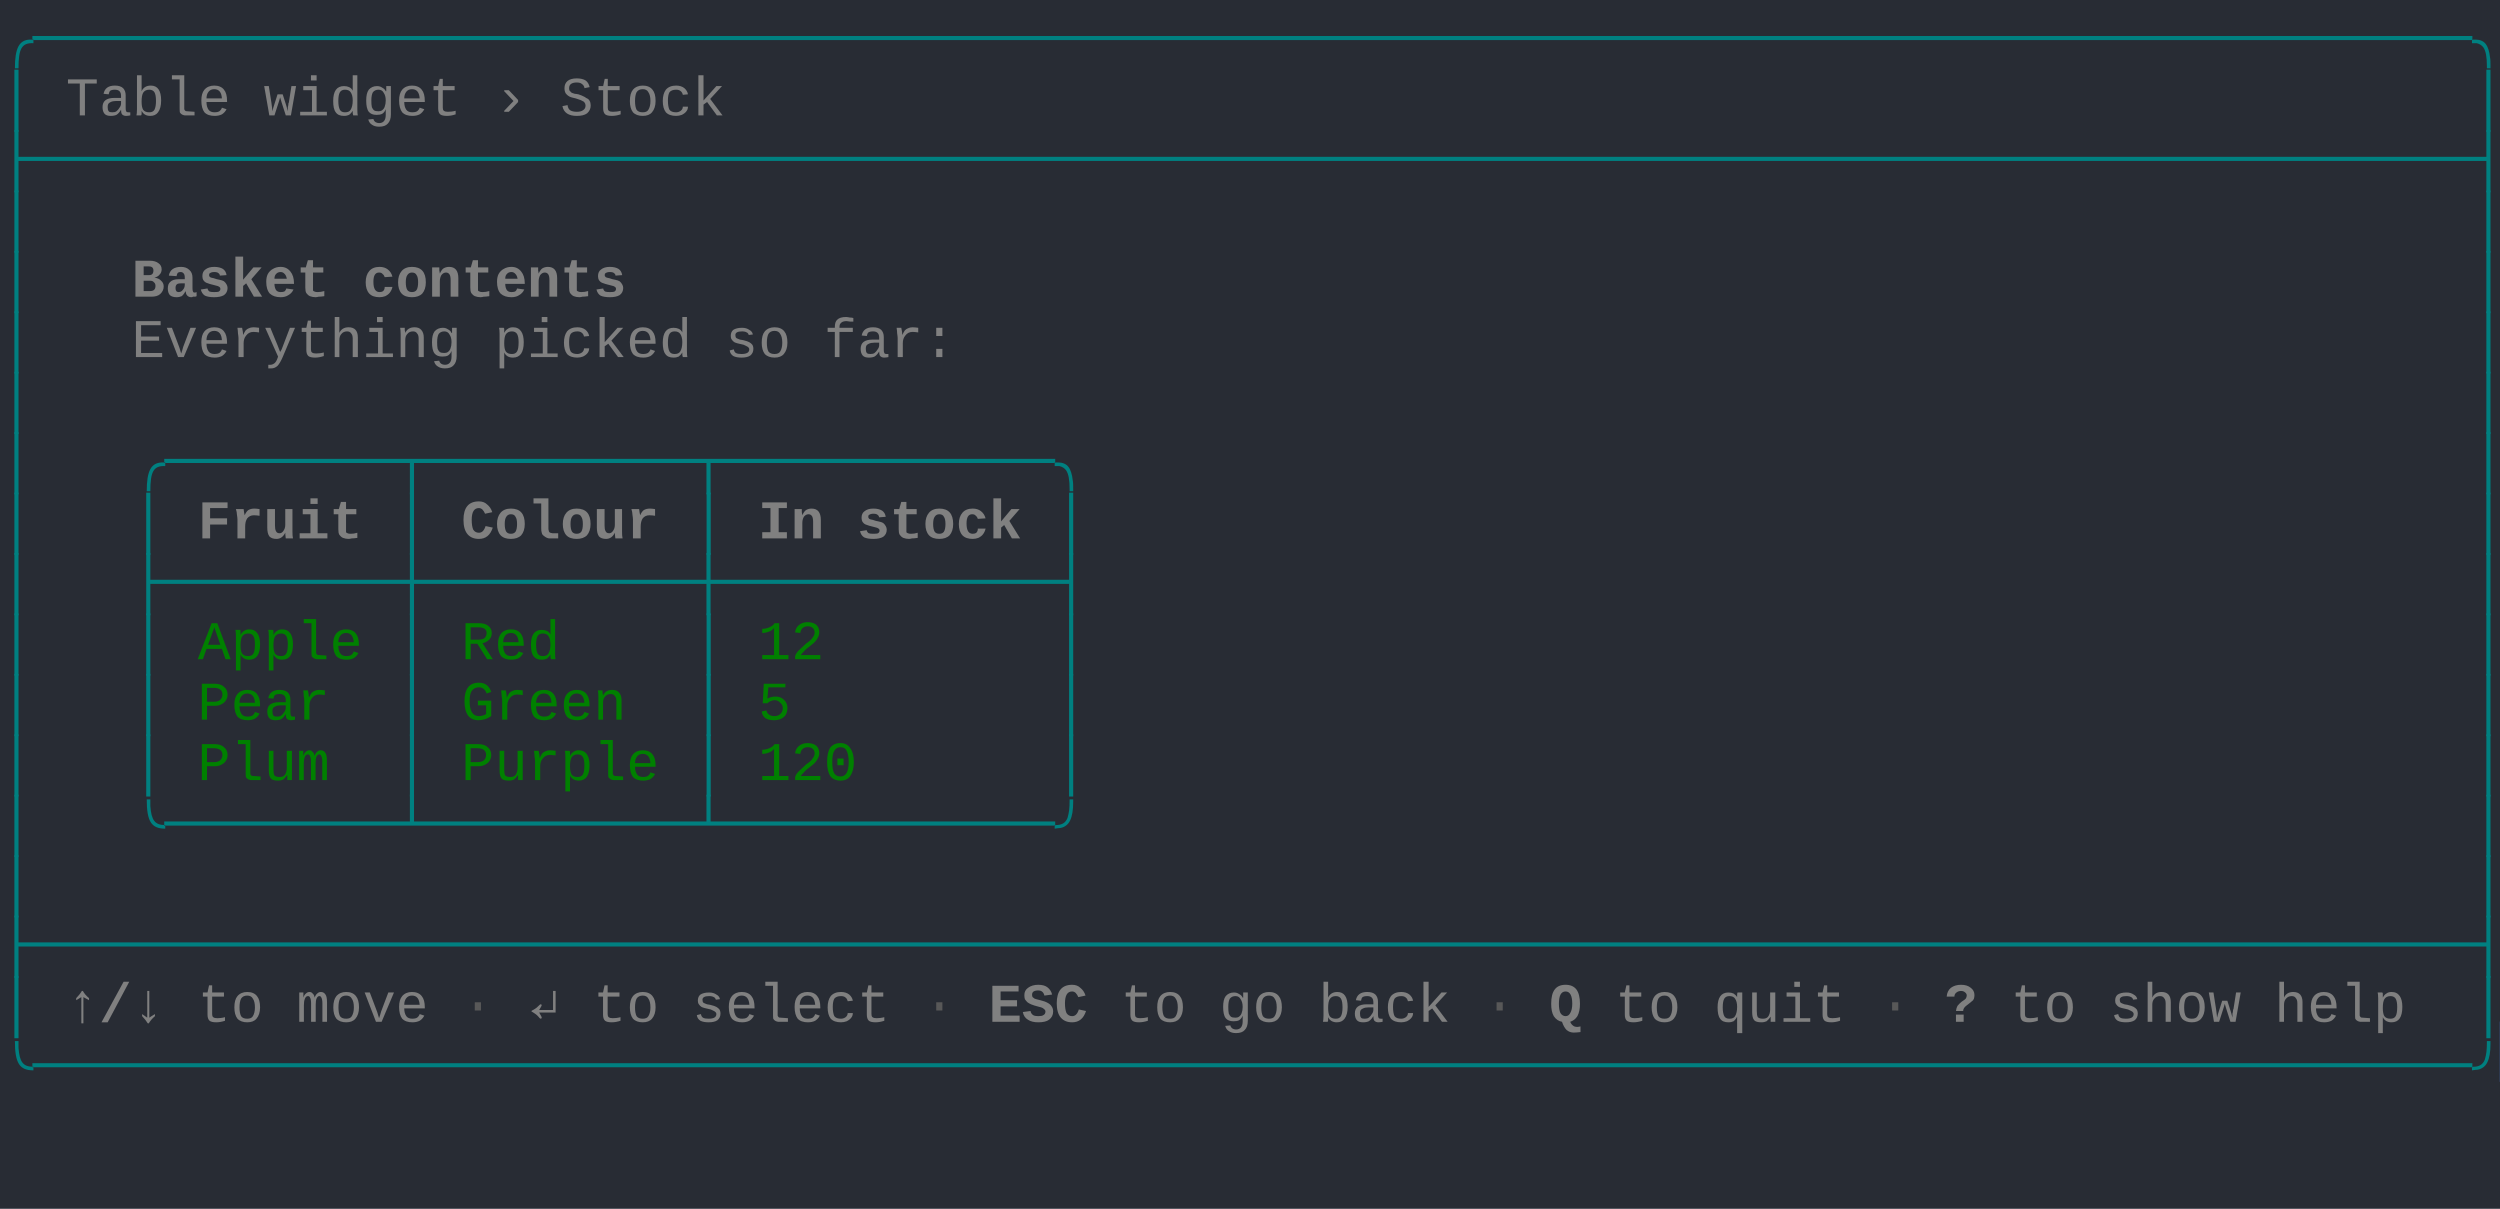
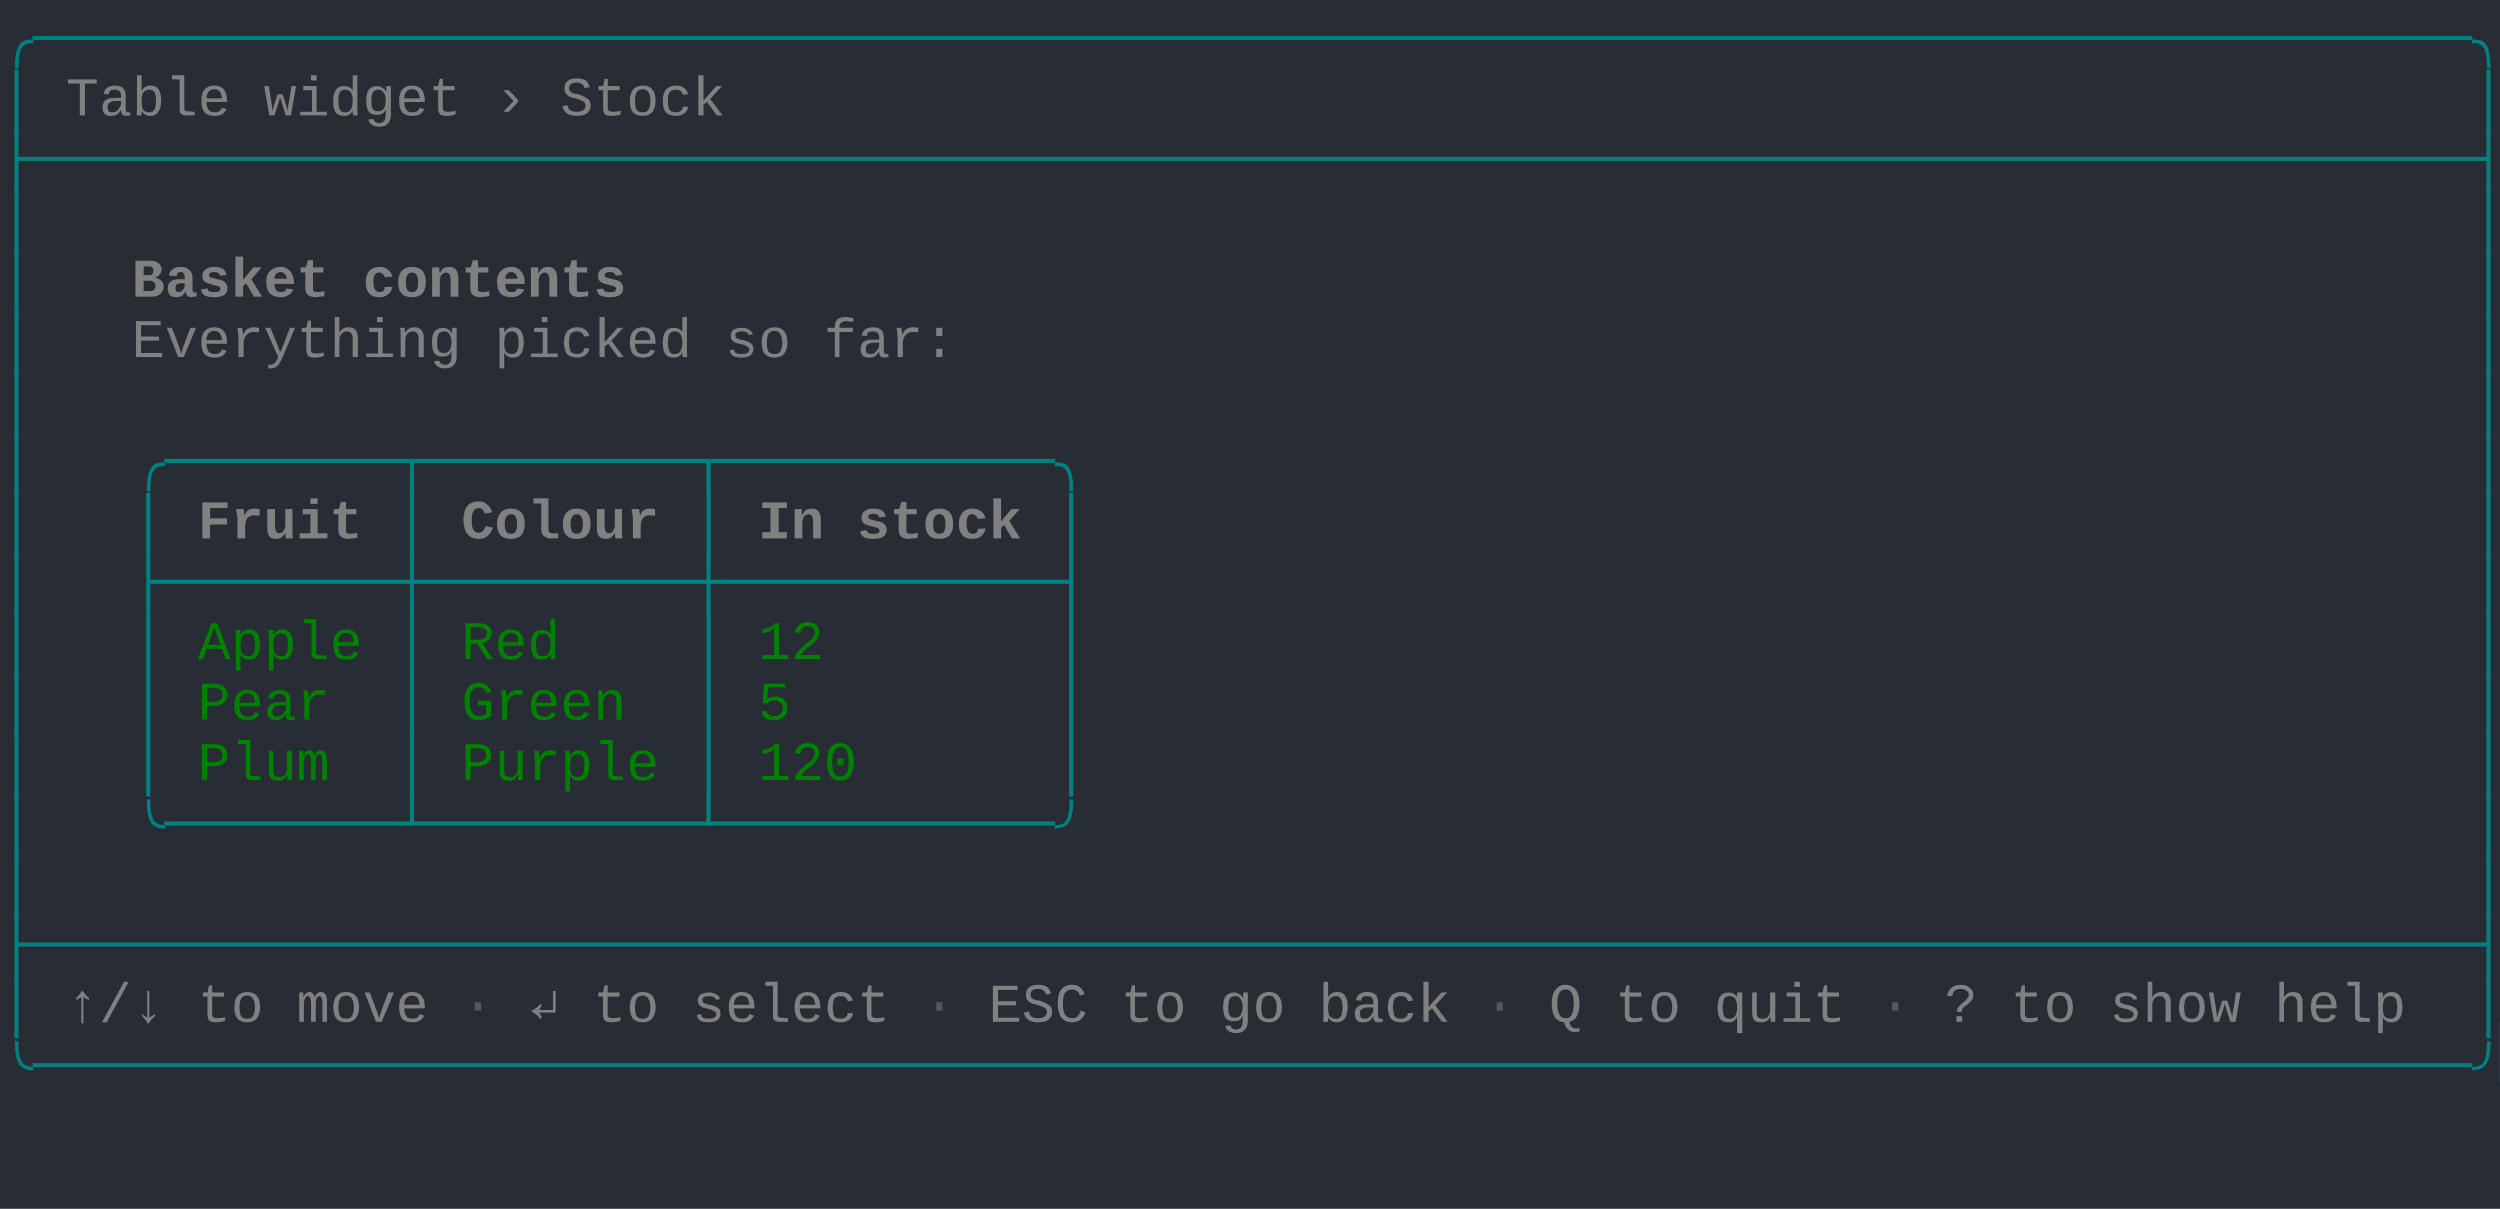
<svg xmlns="http://www.w3.org/2000/svg" xmlns:xlink="http://www.w3.org/1999/xlink" width="760" height="367.4">
  <rect width="760" height="367.4" rx="0" ry="0" class="a" />
  <svg height="367.4" viewBox="0 0 76 36.74" width="760">
    <style>.a{fill:rgb(40,44,52)}.b{font-family:Consolas,"Courier New",Courier,"Liberation Mono",monospace}.c{fill:rgb(0,128,128);white-space:pre}.d{fill:transparent}.e{fill:rgb(82,139,255)}.f{fill:rgb(128,128,128);white-space:pre}.g{fill:rgb(128,128,128);font-weight:bold;white-space:pre}.h{fill:rgb(0,128,0);white-space:pre}.i{fill:rgb(88,88,88);white-space:pre}</style>
    <g font-family="Consolas, &quot;Courier New&quot;, Courier, &quot;Liberation Mono&quot;, monospace" font-size="1.67" class="b">
      <defs>
        <symbol id="1">
          <text x="0" y="1.67" class="c" textLength="76.152" lengthAdjust="spacingAndGlyphs">├──────────────────────────────────────────────────────────────────────────┤</text>
        </symbol>
        <symbol id="2">
          <text x="0" y="1.67" class="c" textLength="1.002" lengthAdjust="spacingAndGlyphs">│</text>
          <text x="75.15" y="1.67" class="c" textLength="1.002" lengthAdjust="spacingAndGlyphs">│</text>
        </symbol>
        <symbol id="a">
          <rect height="20" width="76" x="0" y="0" class="d" />
        </symbol>
        <symbol id="b">
          <rect height="1.837" width="1.102" class="e" />
        </symbol>
      </defs>
      <rect height="36.74" width="76" class="a" />
      <svg x="0" y="0" width="76">
        <svg x="0">
          <use xlink:href="#a" />
          <use xlink:href="#b" x="75.996" y="31.054" />
          <text x="0" y="1.67" class="c" textLength="76.152" lengthAdjust="spacingAndGlyphs">╭──────────────────────────────────────────────────────────────────────────╮</text>
          <text x="0" y="3.507" class="c" textLength="1.002" lengthAdjust="spacingAndGlyphs">│</text>
          <text x="2.004" y="3.507" class="f" textLength="5.01" lengthAdjust="spacingAndGlyphs">Table</text>
          <text x="8.016" y="3.507" class="f" textLength="6.012" lengthAdjust="spacingAndGlyphs">widget</text>
          <text x="15.03" y="3.507" class="f" textLength="1.002" lengthAdjust="spacingAndGlyphs">›</text>
          <text x="17.034" y="3.507" class="f" textLength="5.01" lengthAdjust="spacingAndGlyphs">Stock</text>
          <text x="75.15" y="3.507" class="c" textLength="1.002" lengthAdjust="spacingAndGlyphs">│</text>
          <use xlink:href="#1" y="3.674" />
          <use xlink:href="#2" y="5.511" />
          <text x="0" y="9.018" class="c" textLength="1.002" lengthAdjust="spacingAndGlyphs">│</text>
          <text x="4.008" y="9.018" class="g" textLength="6.012" lengthAdjust="spacingAndGlyphs">Basket</text>
          <text x="11.022" y="9.018" class="g" textLength="8.016" lengthAdjust="spacingAndGlyphs">contents</text>
          <text x="75.15" y="9.018" class="c" textLength="1.002" lengthAdjust="spacingAndGlyphs">│</text>
          <text x="0" y="10.855" class="c" textLength="1.002" lengthAdjust="spacingAndGlyphs">│</text>
          <text x="4.008" y="10.855" class="f" textLength="10.02" lengthAdjust="spacingAndGlyphs">Everything</text>
          <text x="15.03" y="10.855" class="f" textLength="6.012" lengthAdjust="spacingAndGlyphs">picked</text>
          <text x="22.044" y="10.855" class="f" textLength="2.004" lengthAdjust="spacingAndGlyphs">so</text>
          <text x="25.05" y="10.855" class="f" textLength="4.008" lengthAdjust="spacingAndGlyphs">far:</text>
          <text x="75.15" y="10.855" class="c" textLength="1.002" lengthAdjust="spacingAndGlyphs">│</text>
          <use xlink:href="#2" y="11.022" />
          <text x="0" y="14.529" class="c" textLength="1.002" lengthAdjust="spacingAndGlyphs">│</text>
          <text x="4.008" y="14.529" class="c" textLength="29.058" lengthAdjust="spacingAndGlyphs">╭───────┬────────┬──────────╮</text>
          <text x="75.15" y="14.529" class="c" textLength="1.002" lengthAdjust="spacingAndGlyphs">│</text>
          <text x="0" y="16.366" class="c" textLength="1.002" lengthAdjust="spacingAndGlyphs">│</text>
          <text x="4.008" y="16.366" class="c" textLength="1.002" lengthAdjust="spacingAndGlyphs">│</text>
          <text x="6.012" y="16.366" class="g" textLength="5.01" lengthAdjust="spacingAndGlyphs">Fruit</text>
          <text x="12.024" y="16.366" class="c" textLength="1.002" lengthAdjust="spacingAndGlyphs">│</text>
          <text x="14.028" y="16.366" class="g" textLength="6.012" lengthAdjust="spacingAndGlyphs">Colour</text>
          <text x="21.042" y="16.366" class="c" textLength="1.002" lengthAdjust="spacingAndGlyphs">│</text>
          <text x="23.046" y="16.366" class="g" textLength="2.004" lengthAdjust="spacingAndGlyphs">In</text>
          <text x="26.052" y="16.366" class="g" textLength="5.01" lengthAdjust="spacingAndGlyphs">stock</text>
          <text x="32.064" y="16.366" class="c" textLength="1.002" lengthAdjust="spacingAndGlyphs">│</text>
          <text x="75.15" y="16.366" class="c" textLength="1.002" lengthAdjust="spacingAndGlyphs">│</text>
          <text x="0" y="18.203" class="c" textLength="1.002" lengthAdjust="spacingAndGlyphs">│</text>
          <text x="4.008" y="18.203" class="c" textLength="29.058" lengthAdjust="spacingAndGlyphs">├───────┼────────┼──────────┤</text>
          <text x="75.15" y="18.203" class="c" textLength="1.002" lengthAdjust="spacingAndGlyphs">│</text>
          <text x="0" y="20.04" class="c" textLength="1.002" lengthAdjust="spacingAndGlyphs">│</text>
          <text x="4.008" y="20.04" class="c" textLength="1.002" lengthAdjust="spacingAndGlyphs">│</text>
          <text x="6.012" y="20.04" class="h" textLength="5.01" lengthAdjust="spacingAndGlyphs">Apple</text>
          <text x="12.024" y="20.04" class="c" textLength="1.002" lengthAdjust="spacingAndGlyphs">│</text>
          <text x="14.028" y="20.04" class="h" textLength="3.006" lengthAdjust="spacingAndGlyphs">Red</text>
          <text x="21.042" y="20.04" class="c" textLength="1.002" lengthAdjust="spacingAndGlyphs">│</text>
          <text x="23.046" y="20.04" class="h" textLength="2.004" lengthAdjust="spacingAndGlyphs">12</text>
          <text x="32.064" y="20.04" class="c" textLength="1.002" lengthAdjust="spacingAndGlyphs">│</text>
          <text x="75.15" y="20.04" class="c" textLength="1.002" lengthAdjust="spacingAndGlyphs">│</text>
          <text x="0" y="21.877" class="c" textLength="1.002" lengthAdjust="spacingAndGlyphs">│</text>
          <text x="4.008" y="21.877" class="c" textLength="1.002" lengthAdjust="spacingAndGlyphs">│</text>
          <text x="6.012" y="21.877" class="h" textLength="4.008" lengthAdjust="spacingAndGlyphs">Pear</text>
          <text x="12.024" y="21.877" class="c" textLength="1.002" lengthAdjust="spacingAndGlyphs">│</text>
          <text x="14.028" y="21.877" class="h" textLength="5.01" lengthAdjust="spacingAndGlyphs">Green</text>
          <text x="21.042" y="21.877" class="c" textLength="1.002" lengthAdjust="spacingAndGlyphs">│</text>
          <text x="23.046" y="21.877" class="h" textLength="1.002" lengthAdjust="spacingAndGlyphs">5</text>
          <text x="32.064" y="21.877" class="c" textLength="1.002" lengthAdjust="spacingAndGlyphs">│</text>
          <text x="75.15" y="21.877" class="c" textLength="1.002" lengthAdjust="spacingAndGlyphs">│</text>
          <text x="0" y="23.714" class="c" textLength="1.002" lengthAdjust="spacingAndGlyphs">│</text>
          <text x="4.008" y="23.714" class="c" textLength="1.002" lengthAdjust="spacingAndGlyphs">│</text>
          <text x="6.012" y="23.714" class="h" textLength="4.008" lengthAdjust="spacingAndGlyphs">Plum</text>
          <text x="12.024" y="23.714" class="c" textLength="1.002" lengthAdjust="spacingAndGlyphs">│</text>
          <text x="14.028" y="23.714" class="h" textLength="6.012" lengthAdjust="spacingAndGlyphs">Purple</text>
          <text x="21.042" y="23.714" class="c" textLength="1.002" lengthAdjust="spacingAndGlyphs">│</text>
          <text x="23.046" y="23.714" class="h" textLength="3.006" lengthAdjust="spacingAndGlyphs">120</text>
          <text x="32.064" y="23.714" class="c" textLength="1.002" lengthAdjust="spacingAndGlyphs">│</text>
          <text x="75.15" y="23.714" class="c" textLength="1.002" lengthAdjust="spacingAndGlyphs">│</text>
          <text x="0" y="25.551" class="c" textLength="1.002" lengthAdjust="spacingAndGlyphs">│</text>
          <text x="4.008" y="25.551" class="c" textLength="29.058" lengthAdjust="spacingAndGlyphs">╰───────┴────────┴──────────╯</text>
          <text x="75.15" y="25.551" class="c" textLength="1.002" lengthAdjust="spacingAndGlyphs">│</text>
          <use xlink:href="#2" y="25.718" />
          <use xlink:href="#1" y="27.555" />
          <text x="0" y="31.062" class="c" textLength="1.002" lengthAdjust="spacingAndGlyphs">│</text>
-           <text x="2.004" y="31.062" class="g" textLength="3.006" lengthAdjust="spacingAndGlyphs">↑/↓</text>
+           <text x="2.004" y="31.062" class="f" textLength="3.006" lengthAdjust="spacingAndGlyphs">↑/↓</text>
          <text x="6.012" y="31.062" class="f" textLength="2.004" lengthAdjust="spacingAndGlyphs">to</text>
          <text x="9.018" y="31.062" class="f" textLength="4.008" lengthAdjust="spacingAndGlyphs">move</text>
          <text x="14.028" y="31.062" class="i" textLength="1.002" lengthAdjust="spacingAndGlyphs">·</text>
-           <text x="16.032" y="31.062" class="g" textLength="1.002" lengthAdjust="spacingAndGlyphs">↵</text>
+           <text x="16.032" y="31.062" class="f" textLength="1.002" lengthAdjust="spacingAndGlyphs">↵</text>
          <text x="18.036" y="31.062" class="f" textLength="2.004" lengthAdjust="spacingAndGlyphs">to</text>
          <text x="21.042" y="31.062" class="f" textLength="6.012" lengthAdjust="spacingAndGlyphs">select</text>
          <text x="28.056" y="31.062" class="i" textLength="1.002" lengthAdjust="spacingAndGlyphs">·</text>
-           <text x="30.06" y="31.062" class="g" textLength="3.006" lengthAdjust="spacingAndGlyphs">ESC</text>
+           <text x="30.06" y="31.062" class="f" textLength="3.006" lengthAdjust="spacingAndGlyphs">ESC</text>
          <text x="34.068" y="31.062" class="f" textLength="2.004" lengthAdjust="spacingAndGlyphs">to</text>
          <text x="37.074" y="31.062" class="f" textLength="2.004" lengthAdjust="spacingAndGlyphs">go</text>
          <text x="40.08" y="31.062" class="f" textLength="4.008" lengthAdjust="spacingAndGlyphs">back</text>
          <text x="45.09" y="31.062" class="i" textLength="1.002" lengthAdjust="spacingAndGlyphs">·</text>
-           <text x="47.094" y="31.062" class="g" textLength="1.002" lengthAdjust="spacingAndGlyphs">Q</text>
+           <text x="47.094" y="31.062" class="f" textLength="1.002" lengthAdjust="spacingAndGlyphs">Q</text>
          <text x="49.098" y="31.062" class="f" textLength="2.004" lengthAdjust="spacingAndGlyphs">to</text>
          <text x="52.104" y="31.062" class="f" textLength="4.008" lengthAdjust="spacingAndGlyphs">quit</text>
          <text x="57.114" y="31.062" class="i" textLength="1.002" lengthAdjust="spacingAndGlyphs">·</text>
-           <text x="59.118" y="31.062" class="g" textLength="1.002" lengthAdjust="spacingAndGlyphs">?</text>
+           <text x="59.118" y="31.062" class="f" textLength="1.002" lengthAdjust="spacingAndGlyphs">?</text>
          <text x="61.122" y="31.062" class="f" textLength="2.004" lengthAdjust="spacingAndGlyphs">to</text>
          <text x="64.128" y="31.062" class="f" textLength="4.008" lengthAdjust="spacingAndGlyphs">show</text>
          <text x="69.138" y="31.062" class="f" textLength="4.008" lengthAdjust="spacingAndGlyphs">help</text>
          <text x="75.15" y="31.062" class="c" textLength="1.002" lengthAdjust="spacingAndGlyphs">│</text>
          <text x="0" y="32.899" class="c" textLength="76.152" lengthAdjust="spacingAndGlyphs">╰──────────────────────────────────────────────────────────────────────────╯</text>
        </svg>
      </svg>
    </g>
  </svg>
</svg>
